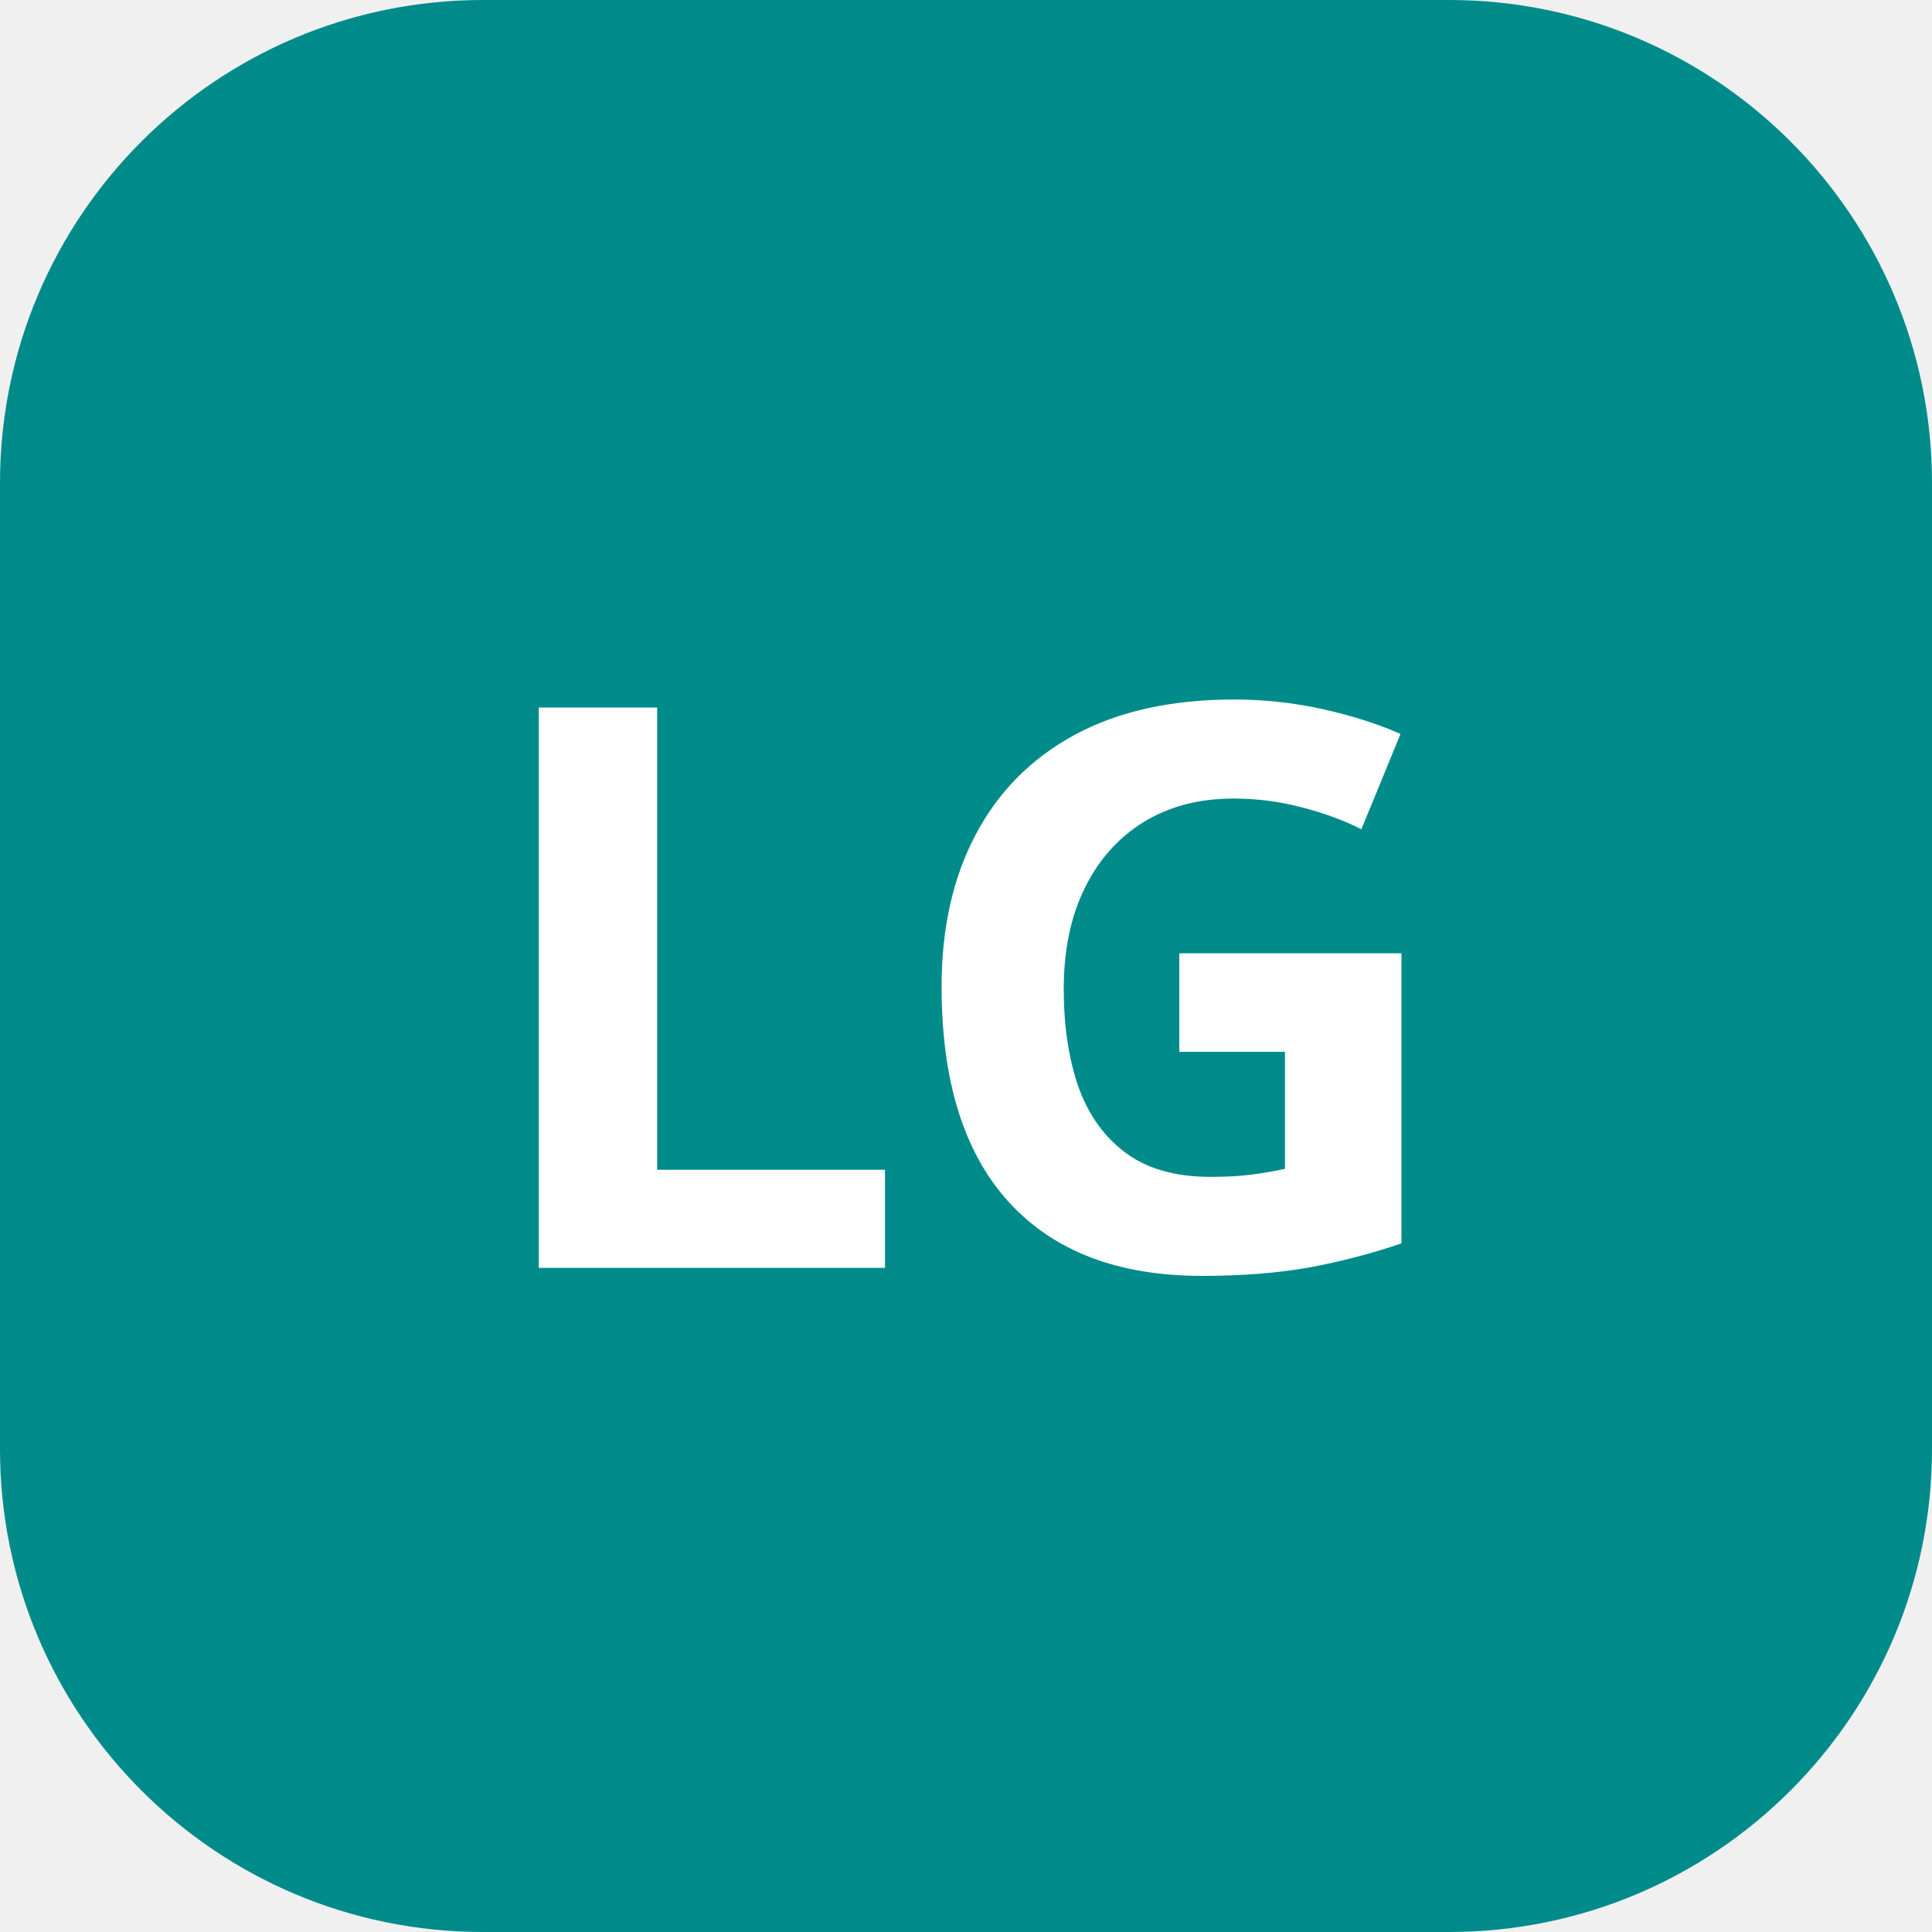
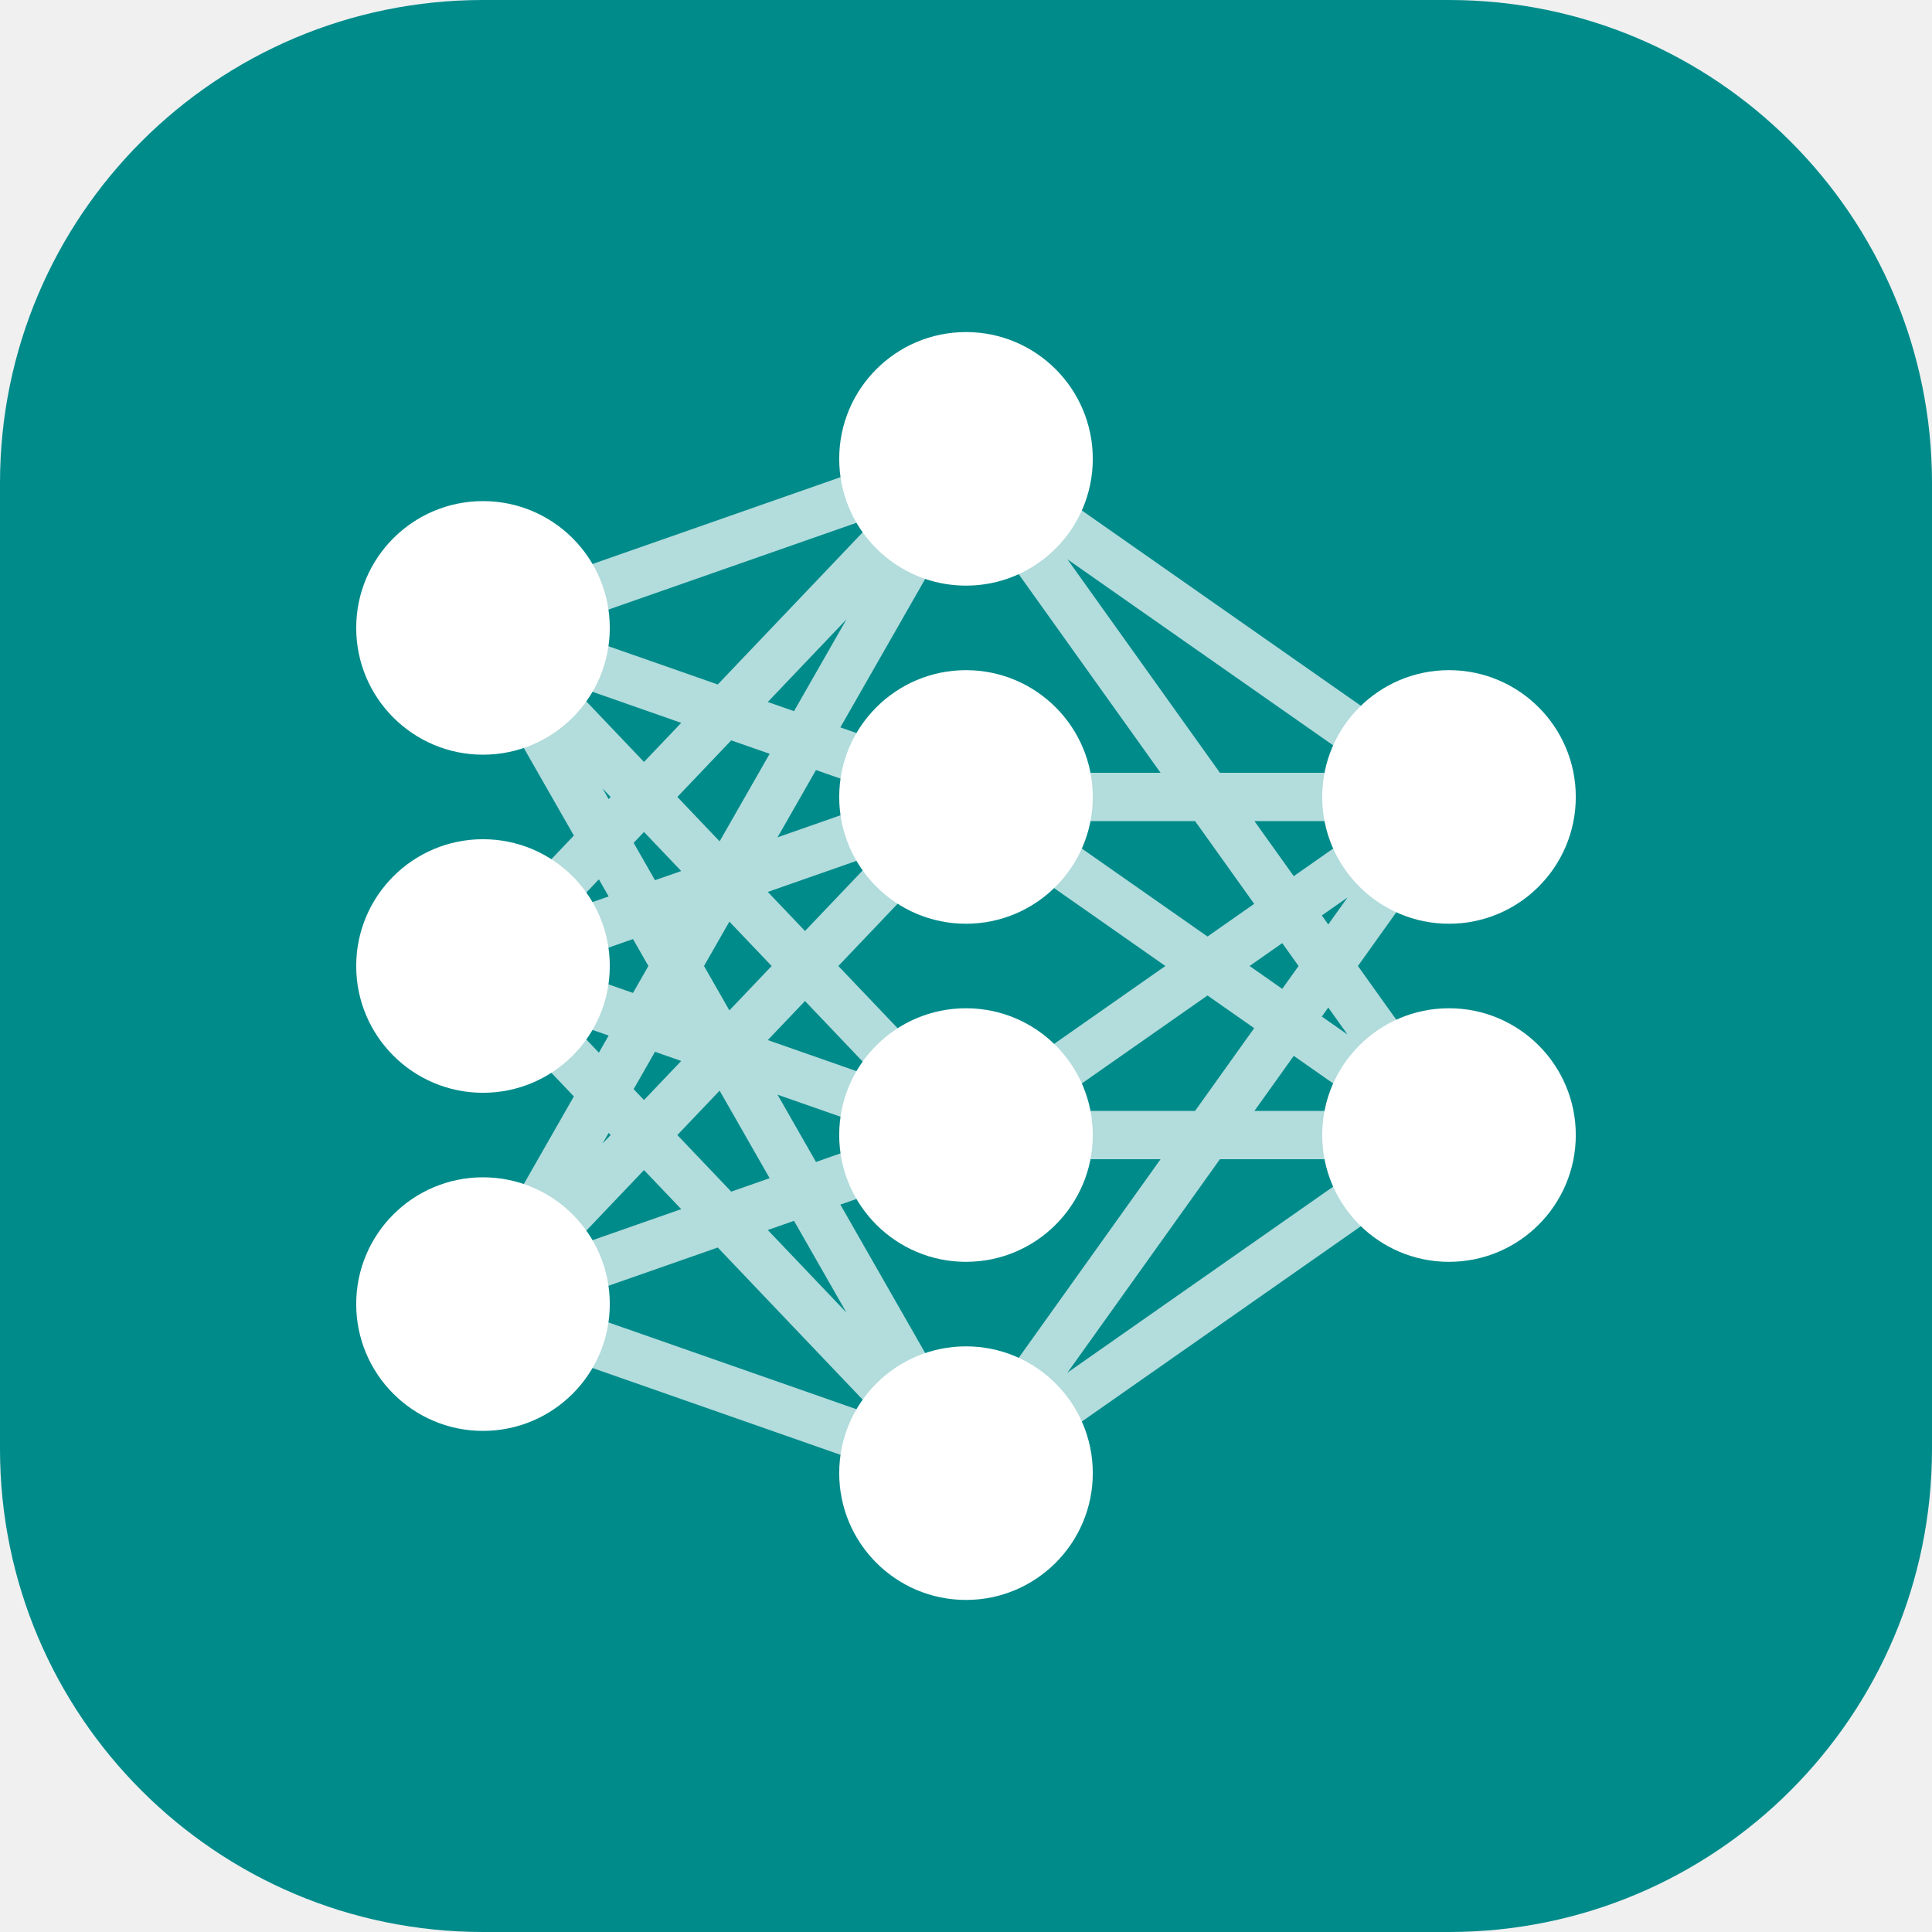
<svg xmlns="http://www.w3.org/2000/svg" viewBox="0 0 64 64">
  <rect width="64" height="64" rx="16" fill="#008B8B" />
-   <text x="32" y="42" font-family="Verdana, sans-serif" font-size="26" font-weight="700" text-anchor="middle" fill="#ffffff">LG</text>
+   <g transform="translate(8 8) scale(2)">
+     <path d="M4 6.4L12 3.6M4 6.4L12 9.2M4 6.4L12 14.8M4 6.4L12 20.4M4 12L12 3.6M4 12L12 9.2M4 12L12 14.8M4 12L12 20.4M4 17.6L12 3.6M4 17.6L12 9.2M4 17.6L12 14.8M4 17.6L12 20.4M12 3.6L20 9.2M12 3.6L20 14.8M12 9.2L20 9.2M12 9.2L20 14.8M12 14.8L20 9.2M12 14.8L20 14.8M12 20.4L20 9.2M12 20.4L20 14.8" fill="none" stroke="#fff" stroke-width=".8" stroke-opacity=".7" stroke-linecap="round" />
+     <g fill="#fff">
+       <circle cx="4" cy="6.4" r="2.1" />
+       <circle cx="4" cy="12" r="2.1" />
+       <circle cx="4" cy="17.6" r="2.1" />
+       <circle cx="12" cy="3.6" r="2.1" />
+       <circle cx="12" cy="9.2" r="2.1" />
+       <circle cx="12" cy="14.8" r="2.1" />
+       <circle cx="12" cy="20.4" r="2.1" />
+       <circle cx="20" cy="9.2" r="2.1" />
+       <circle cx="20" cy="14.8" r="2.1" />
+     </g>
+   </g>
</svg>
